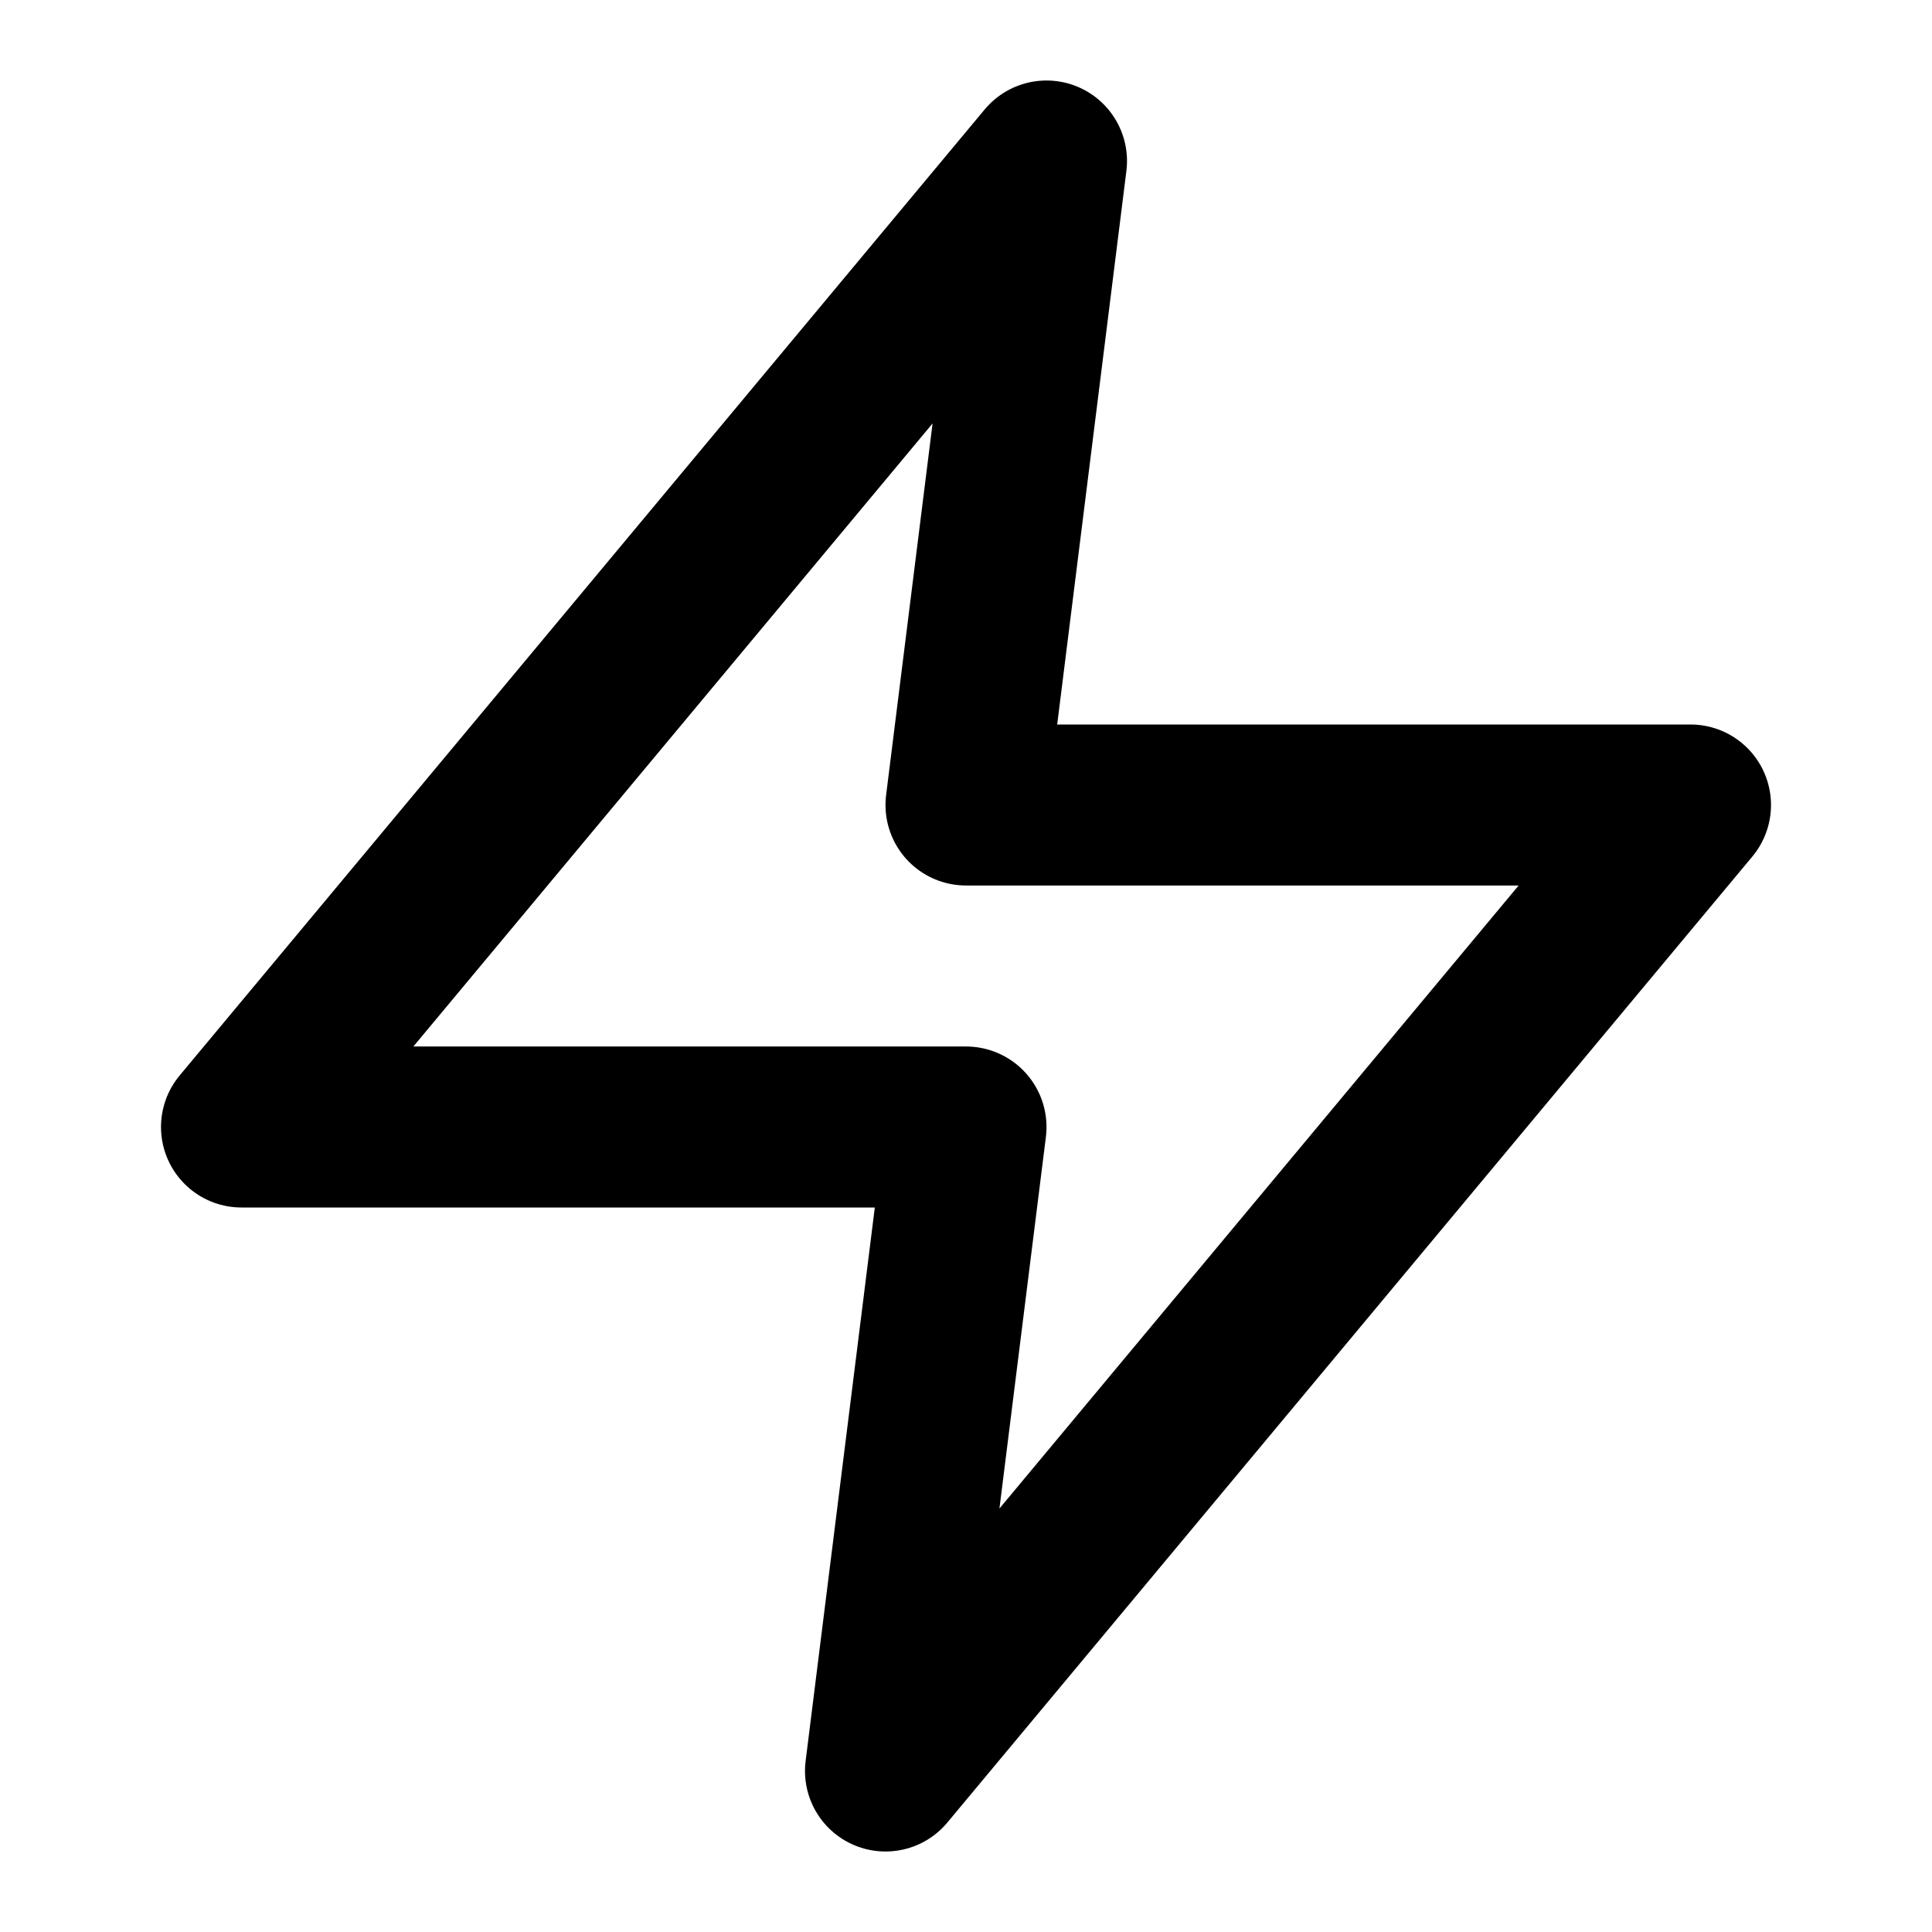
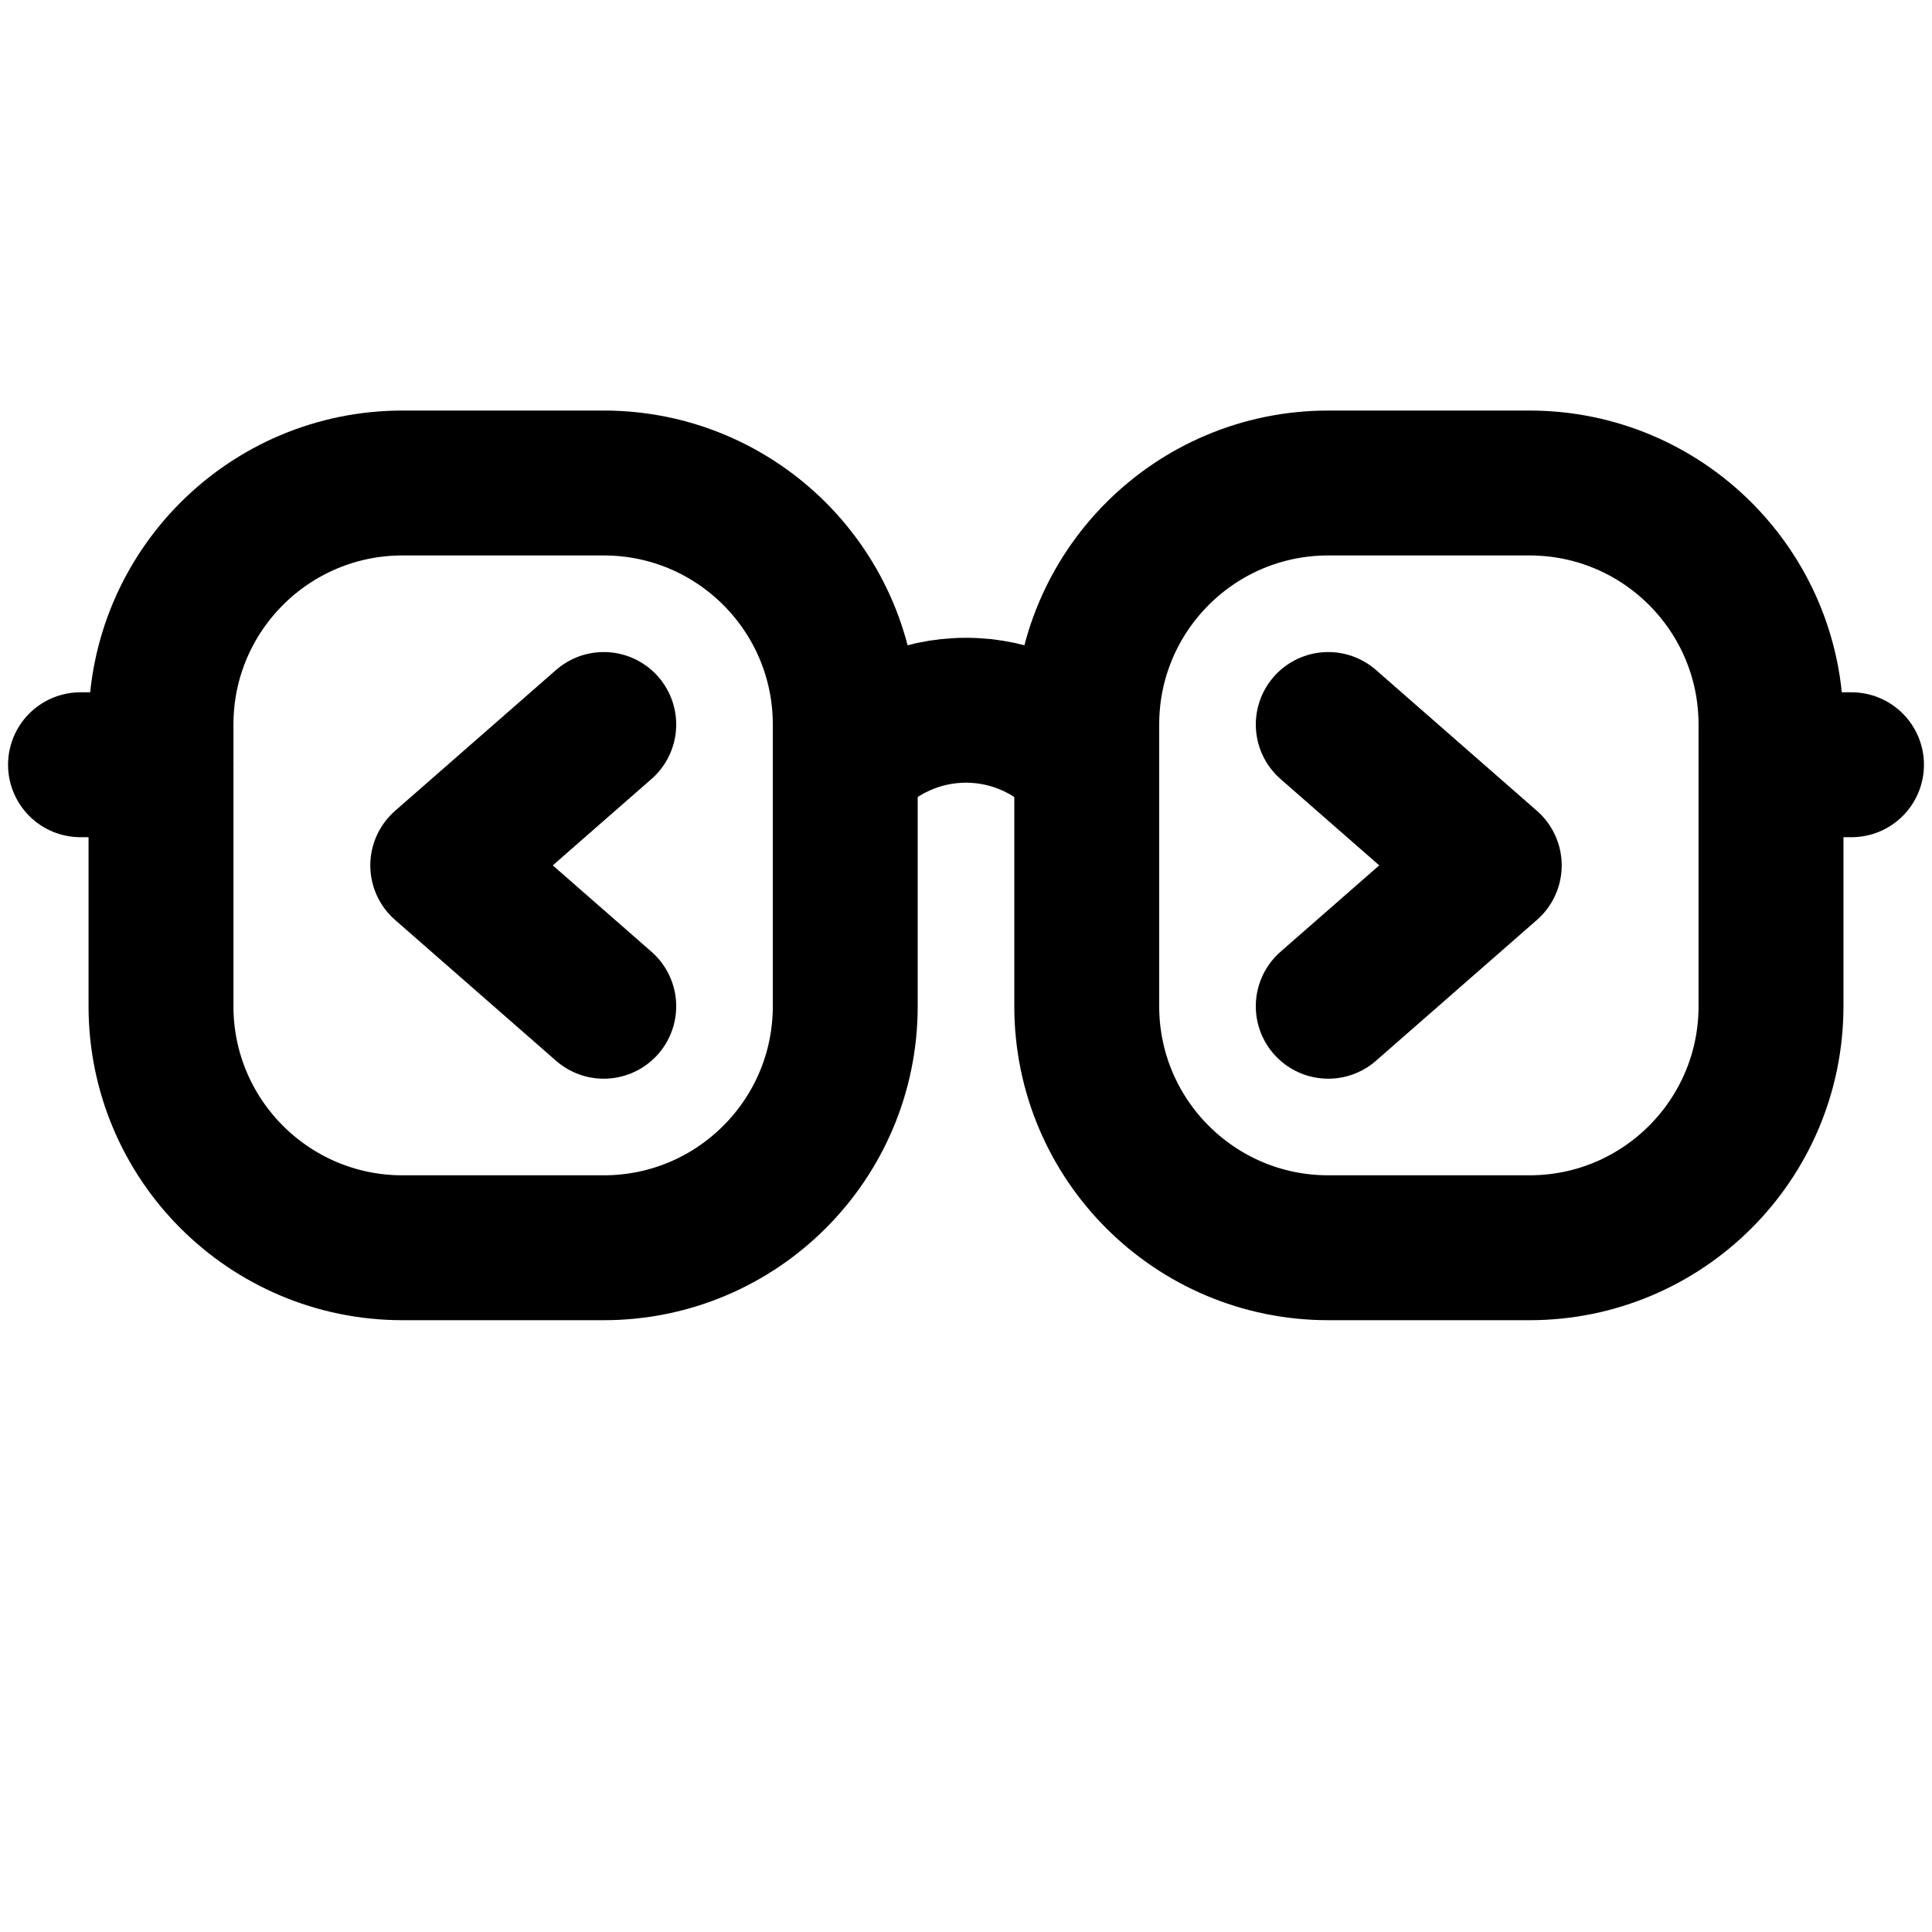
- <svg xmlns="http://www.w3.org/2000/svg" viewBox="0 0 24 24" width="24" height="24" fill="none" stroke="currentColor" stroke-width="2" stroke-linecap="round" stroke-linejoin="round">
-   <polygon points="13 2 3 14 12 14 11 22 21 10 12 10 13 2" />
+ <svg xmlns="http://www.w3.org/2000/svg" viewBox="0 0 24 24" width="24" height="24" fill="none" stroke="currentColor" stroke-width="1.8" stroke-linecap="round" stroke-linejoin="round">
+   <rect x="2" y="6" width="8.5" height="9.5" rx="3" />
+   <rect x="13.5" y="6" width="8.5" height="9.5" rx="3" />
+   <path d="M10.5 9.5a2 2 0 0 1 3 0" />
+   <path d="M2 9.5H1" />
+   <path d="M23 9.5h-1" />
+   <path d="M7.5 9L5.5 10.75L7.5 12.5" />
+   <path d="M16.5 9L18.5 10.75L16.5 12.5" />
</svg>
